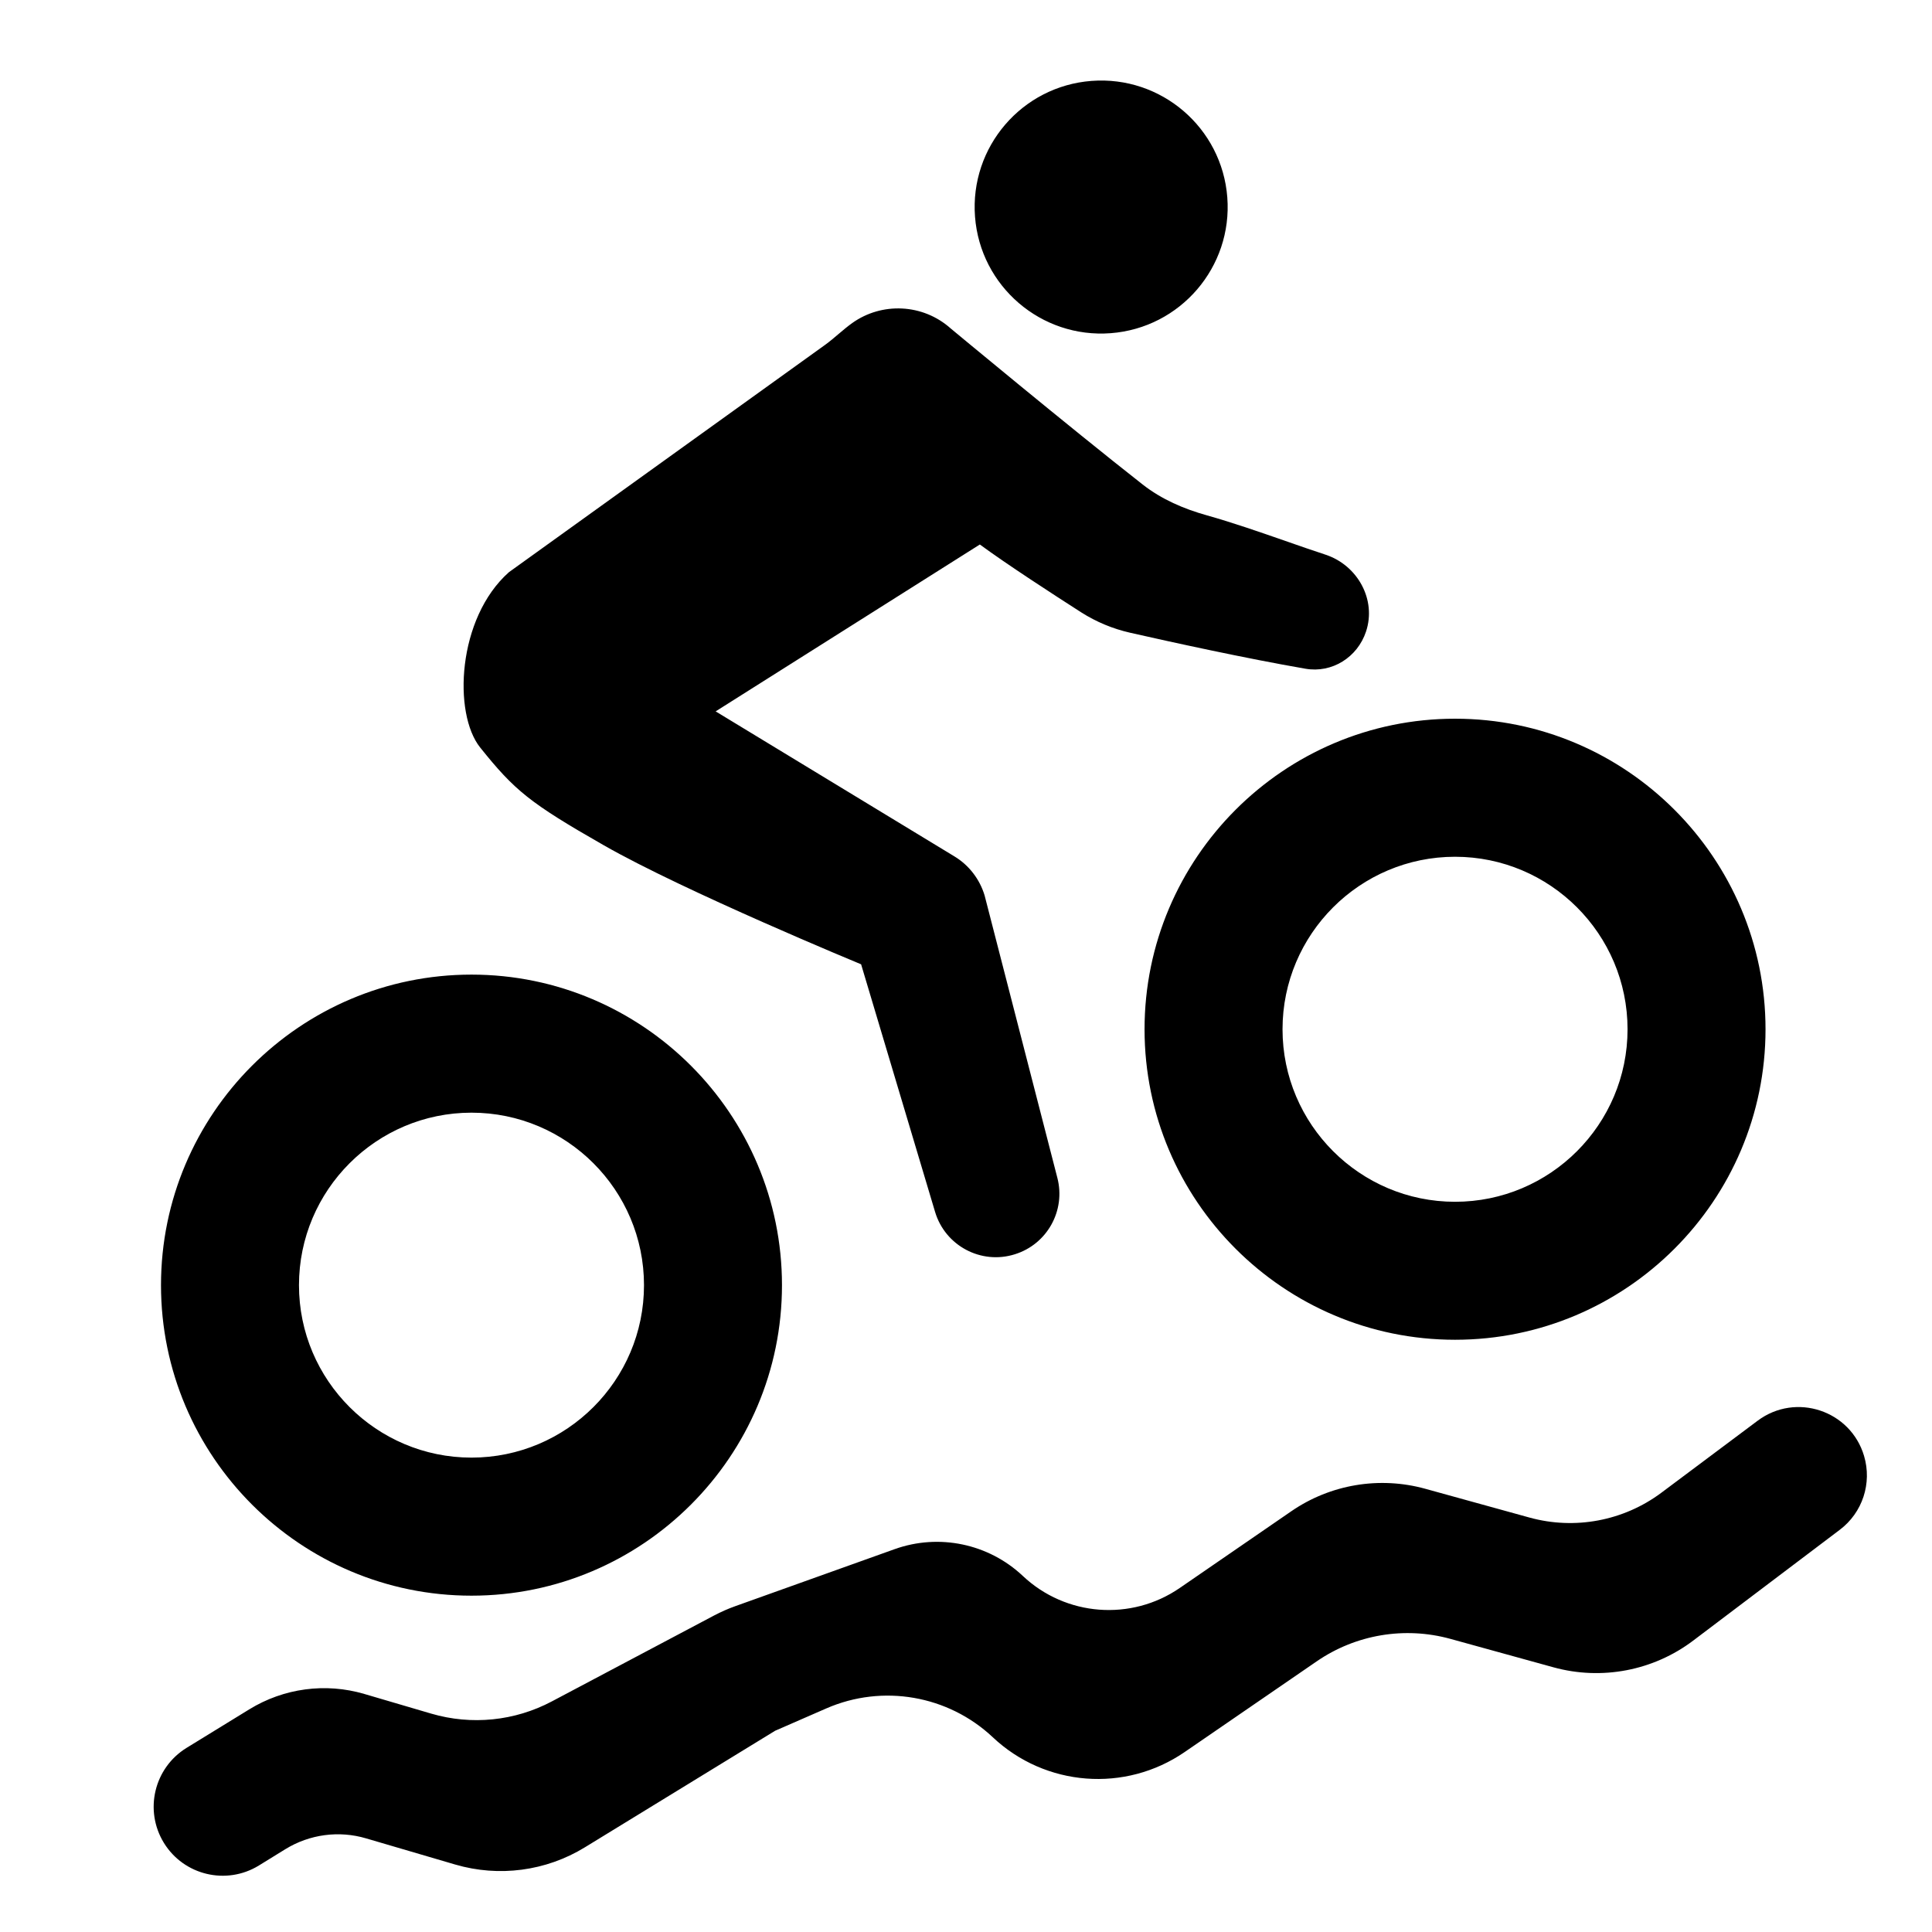
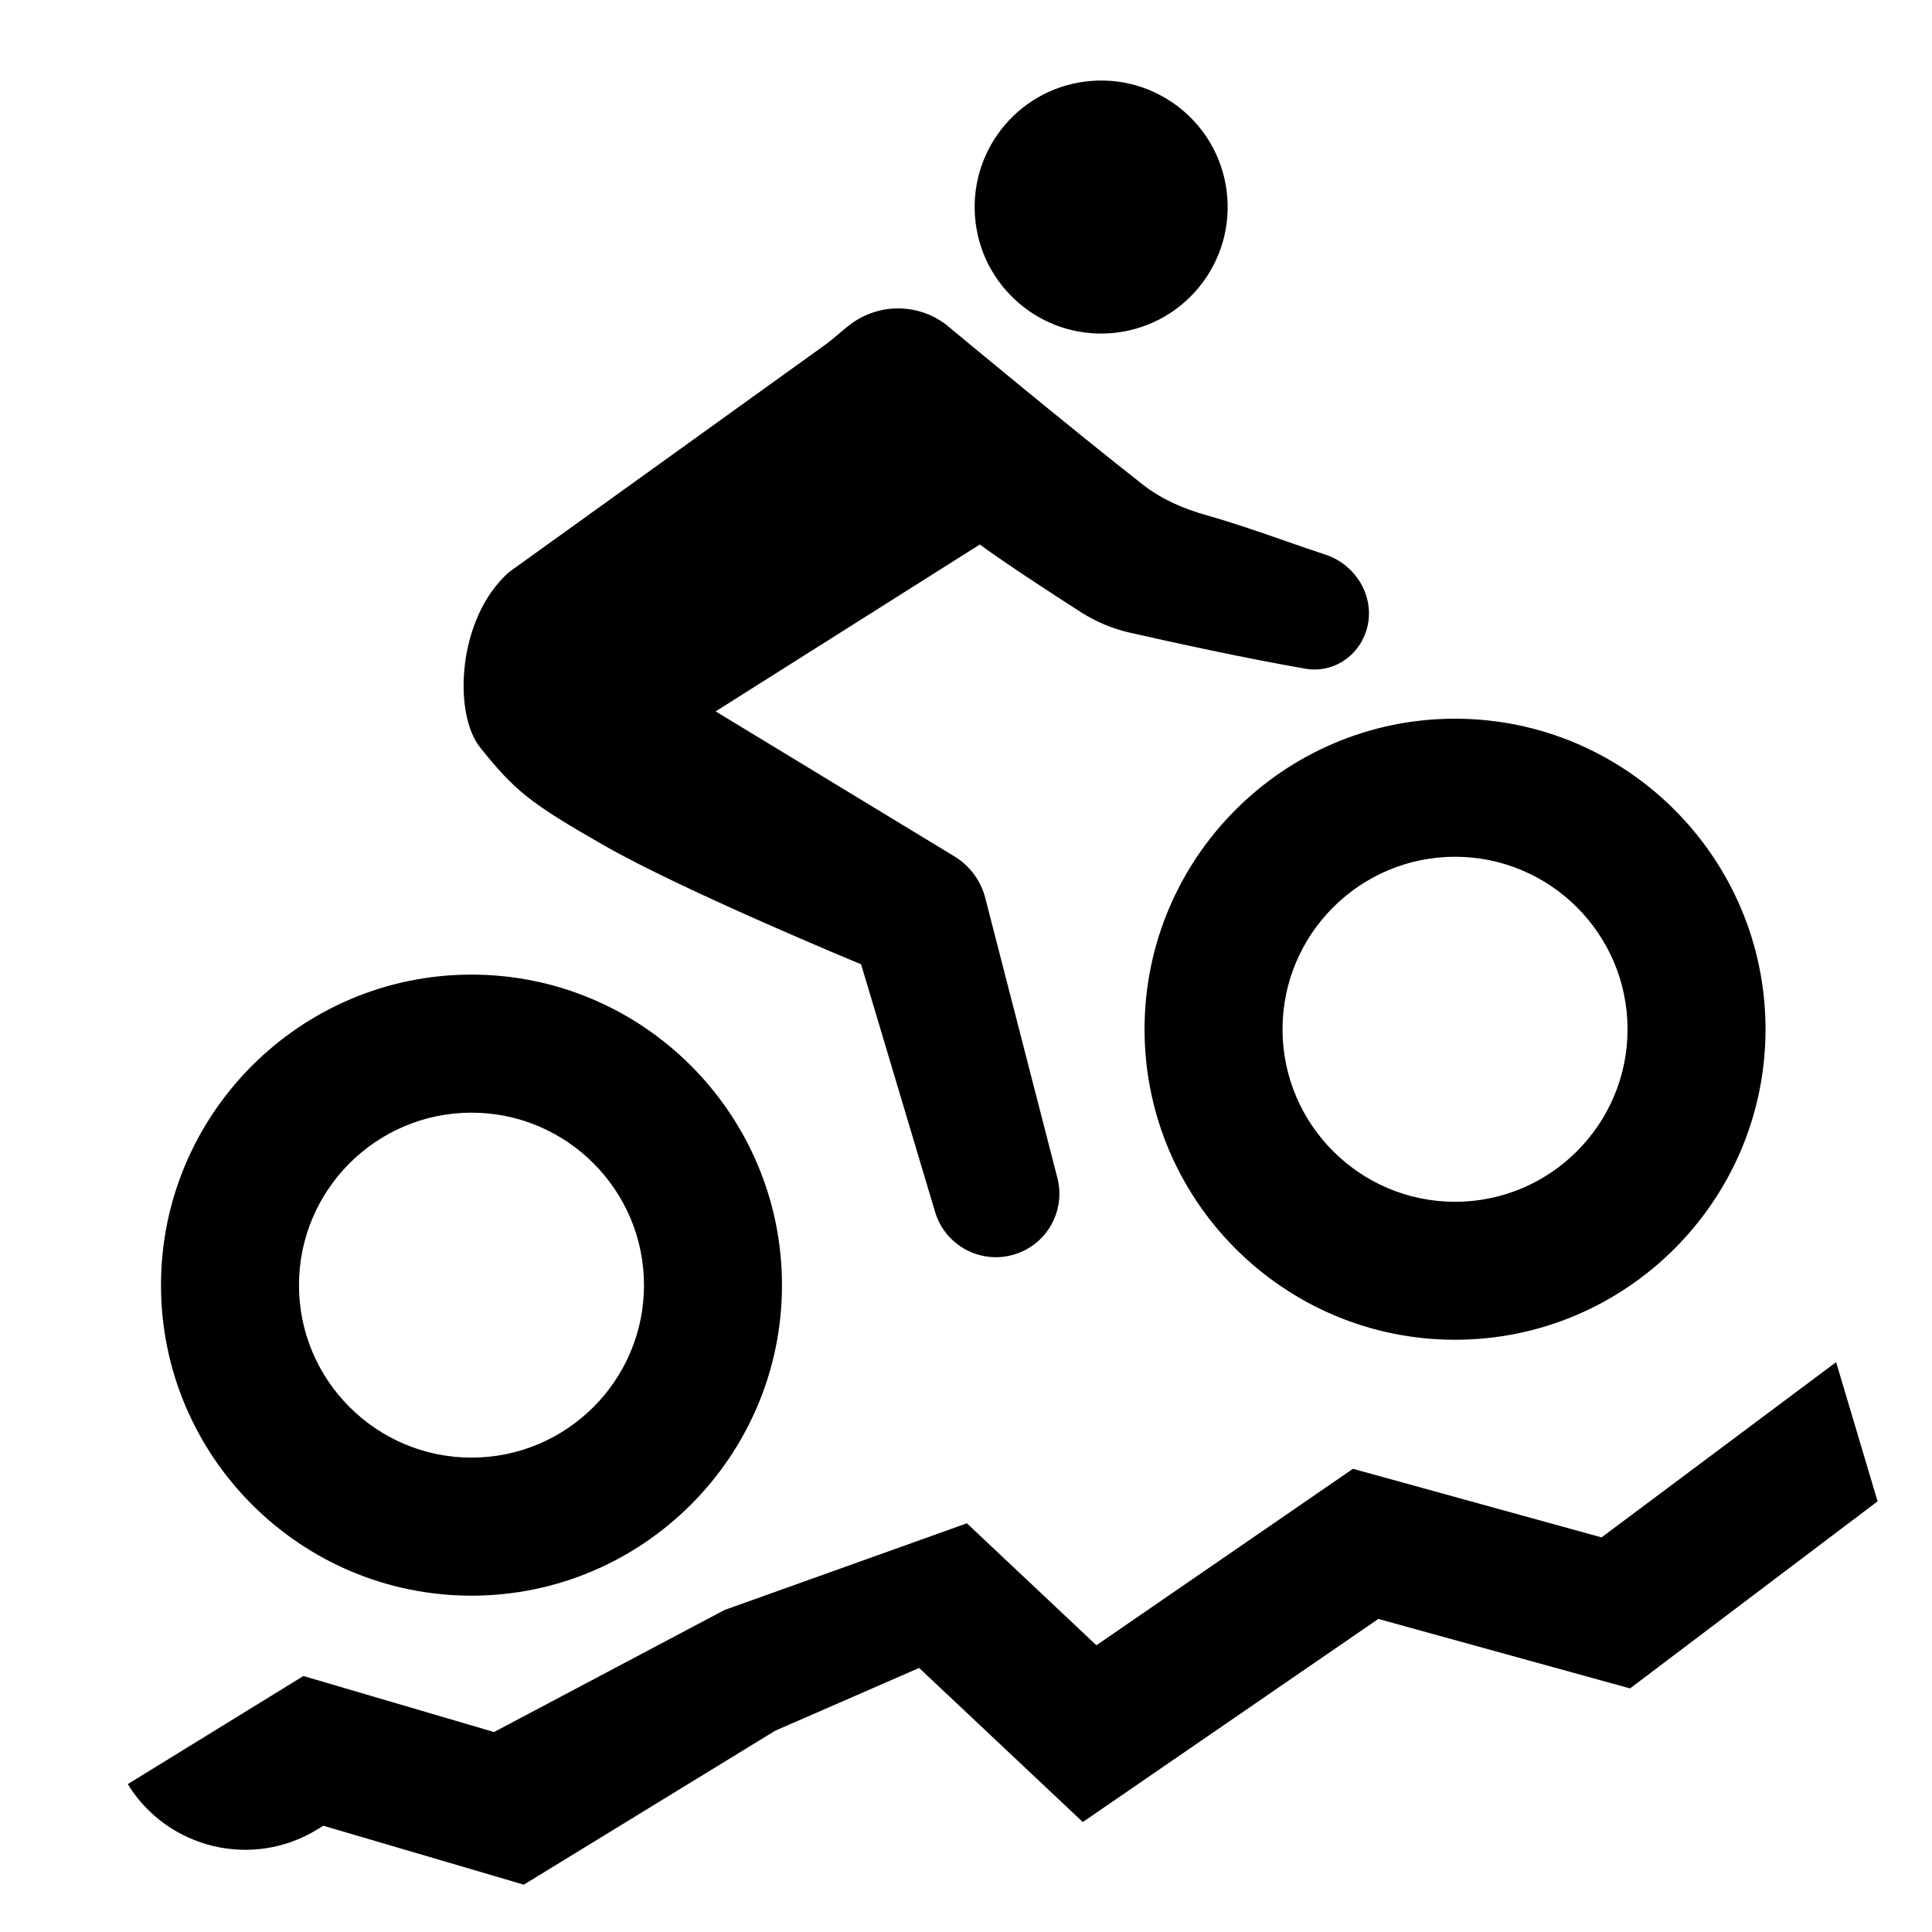
<svg xmlns="http://www.w3.org/2000/svg" width="24" height="24" viewBox="0 0 24 24" fill="none">
-   <path fill-rule="evenodd" clip-rule="evenodd" d="M15.246 2.452C15.312 3.317 14.664 4.073 13.798 4.139C12.934 4.205 12.178 3.557 12.112 2.692C12.046 1.826 12.694 1.071 13.559 1.005C14.425 0.939 15.18 1.587 15.246 2.452ZM9.714 15.965C9.714 13.838 7.984 12.107 5.857 12.107C3.73 12.107 2 13.838 2 15.965C2 18.091 3.73 19.822 5.857 19.822C7.984 19.822 9.714 18.091 9.714 15.965ZM5.857 18.107C7.039 18.107 8 17.147 8 15.965C8 14.783 7.039 13.822 5.857 13.822C4.676 13.822 3.714 14.783 3.714 15.965C3.714 17.147 4.676 18.107 5.857 18.107ZM21.932 12.786C21.932 10.659 20.202 8.928 18.075 8.928C15.948 8.928 14.218 10.659 14.218 12.786C14.218 14.913 15.948 16.643 18.075 16.643C20.202 16.643 21.932 14.913 21.932 12.786ZM18.075 14.929C19.257 14.929 20.218 13.968 20.218 12.786C20.218 11.604 19.257 10.643 18.075 10.643C16.894 10.643 15.932 11.604 15.932 12.786C15.932 13.968 16.894 14.929 18.075 14.929ZM14.993 6.402C14.706 6.322 14.43 6.203 14.195 6.019C13.279 5.301 11.812 4.082 11.812 4.082C11.464 3.77 10.953 3.752 10.588 4.012C10.47 4.096 10.367 4.199 10.251 4.283L6.322 7.108C5.679 7.679 5.626 8.863 5.965 9.286C6.394 9.821 6.579 9.974 7.5 10.5C8.5 11.072 10.697 11.979 10.697 11.979L11.616 15.055C11.742 15.476 12.188 15.713 12.607 15.581C13.008 15.456 13.24 15.039 13.135 14.632L12.231 11.123C12.17 10.921 12.037 10.748 11.857 10.639L8.89 8.837L12.172 6.764C12.508 7.011 13.088 7.387 13.433 7.608C13.619 7.726 13.823 7.811 14.039 7.86C14.527 7.971 15.475 8.179 16.216 8.307C16.547 8.365 16.863 8.165 16.969 7.846C17.101 7.45 16.865 7.023 16.468 6.891C16.302 6.837 16.135 6.778 15.968 6.72C15.643 6.607 15.316 6.493 14.993 6.402ZM9.629 21.5L7.264 22.949C6.782 23.244 6.198 23.321 5.655 23.162L4.548 22.837C4.21 22.737 3.846 22.786 3.545 22.971L3.216 23.174C2.812 23.422 2.284 23.296 2.036 22.893C1.788 22.489 1.914 21.962 2.317 21.713L3.097 21.234C3.525 20.971 4.044 20.901 4.526 21.043L5.356 21.287C5.857 21.434 6.395 21.38 6.856 21.135L8.873 20.067C8.957 20.023 9.045 19.984 9.135 19.952L11.114 19.244C11.665 19.047 12.28 19.176 12.706 19.577C13.239 20.079 14.052 20.142 14.656 19.726L16.04 18.774C16.526 18.439 17.136 18.337 17.705 18.494L19.001 18.852C19.565 19.007 20.169 18.893 20.637 18.544L21.835 17.648C22.308 17.295 22.988 17.52 23.156 18.086C23.257 18.425 23.137 18.791 22.854 19.004L21.035 20.379C20.54 20.754 19.897 20.877 19.298 20.712L18.019 20.359C17.45 20.202 16.841 20.304 16.355 20.639L14.717 21.764C13.979 22.272 12.986 22.196 12.333 21.581C11.778 21.059 10.964 20.918 10.266 21.222L9.629 21.5Z" fill="black" />
+   <path fill-rule="evenodd" clip-rule="evenodd" d="M15.246 2.452C15.312 3.317 14.664 4.073 13.798 4.139C12.934 4.205 12.178 3.557 12.112 2.692C12.046 1.826 12.694 1.071 13.559 1.005C14.425 0.939 15.18 1.587 15.246 2.452ZM9.714 15.965C9.714 13.838 7.984 12.107 5.857 12.107C3.73 12.107 2 13.838 2 15.965C2 18.091 3.73 19.822 5.857 19.822C7.984 19.822 9.714 18.091 9.714 15.965ZM5.857 18.107C7.039 18.107 8 17.147 8 15.965C8 14.783 7.039 13.822 5.857 13.822C4.676 13.822 3.714 14.783 3.714 15.965C3.714 17.147 4.676 18.107 5.857 18.107ZM21.932 12.786C21.932 10.659 20.202 8.928 18.075 8.928C15.948 8.928 14.218 10.659 14.218 12.786C14.218 14.913 15.948 16.643 18.075 16.643C20.202 16.643 21.932 14.913 21.932 12.786ZM18.075 14.929C19.257 14.929 20.218 13.968 20.218 12.786C20.218 11.604 19.257 10.643 18.075 10.643C16.894 10.643 15.932 11.604 15.932 12.786C15.932 13.968 16.894 14.929 18.075 14.929ZM14.993 6.402C14.706 6.322 14.43 6.203 14.195 6.019C13.279 5.301 11.812 4.082 11.812 4.082C11.464 3.77 10.953 3.752 10.588 4.012C10.47 4.096 10.367 4.199 10.251 4.283L6.322 7.108C5.679 7.679 5.626 8.863 5.965 9.286C6.394 9.821 6.579 9.974 7.5 10.5C8.5 11.072 10.697 11.979 10.697 11.979L11.616 15.055C11.742 15.476 12.188 15.713 12.607 15.581C13.008 15.456 13.24 15.039 13.135 14.632L12.231 11.123C12.17 10.921 12.037 10.748 11.857 10.639L8.89 8.837L12.172 6.764C12.508 7.011 13.088 7.387 13.433 7.608C13.619 7.726 13.823 7.811 14.039 7.86C14.527 7.971 15.475 8.179 16.216 8.307C16.547 8.365 16.863 8.165 16.969 7.846C17.101 7.45 16.865 7.023 16.468 6.891C16.302 6.837 16.135 6.778 15.968 6.72C15.643 6.607 15.316 6.493 14.993 6.402ZM9.629 21.5L6.507 23.412L4.017 22.68L3.945 22.724C3.139 23.221 2.083 22.969 1.587 22.163L3.769 20.82L6.137 21.516L9 20L12.011 18.923L13.62 20.438L16.807 18.246L19.895 19.098L22.809 16.921L23.324 18.65L20.249 20.974L17.122 20.111L13.451 22.634L11.418 20.72L9.629 21.5Z" fill="black" />
</svg>
